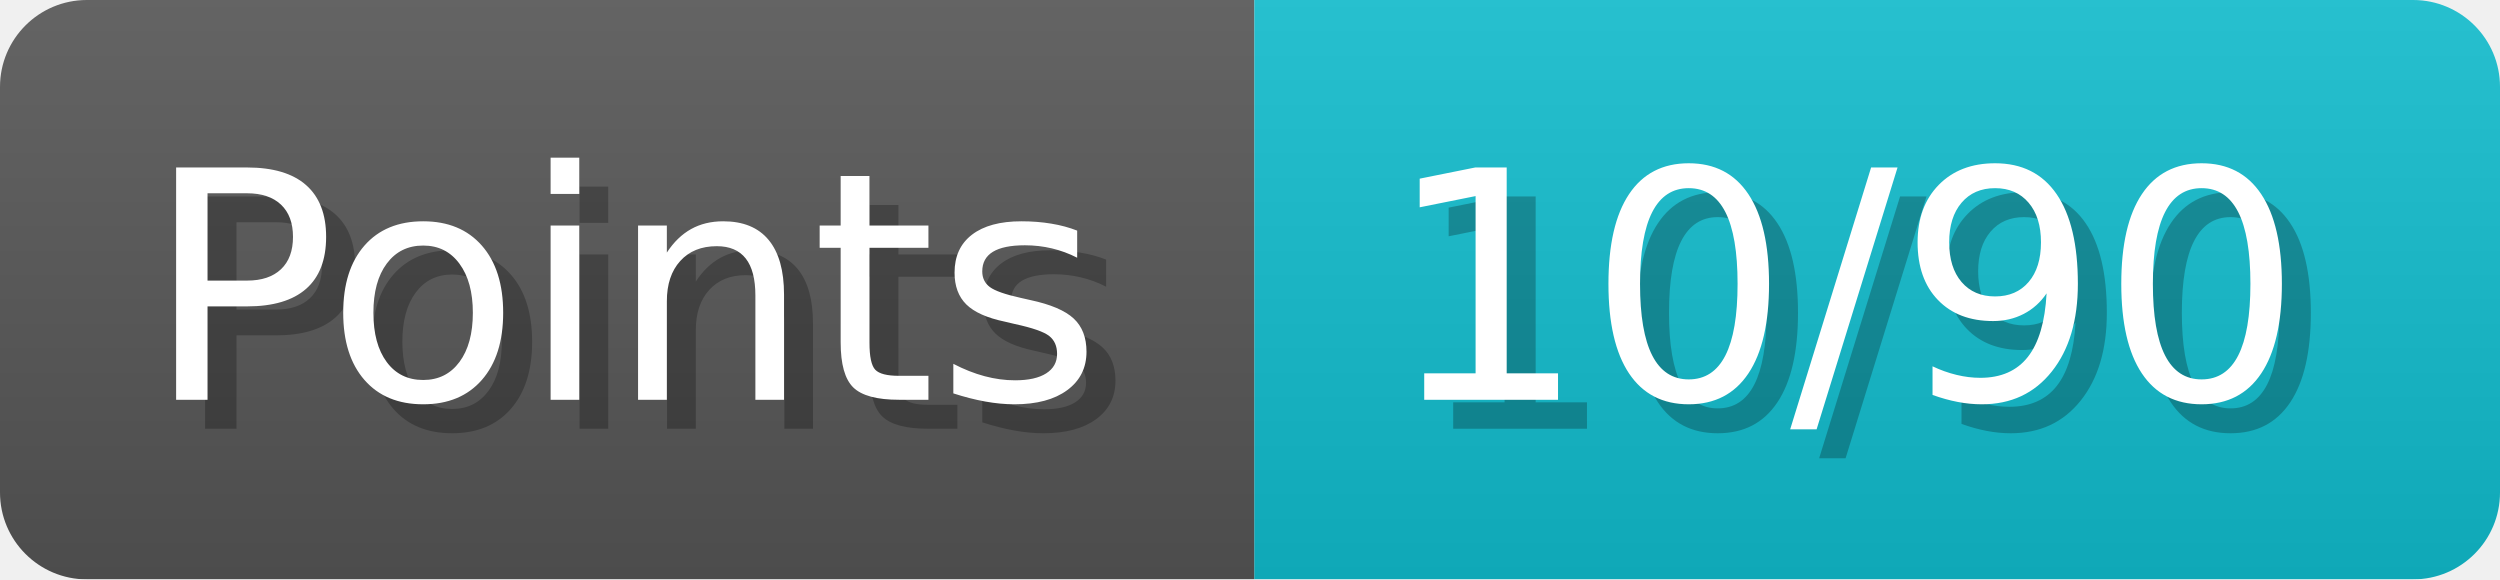
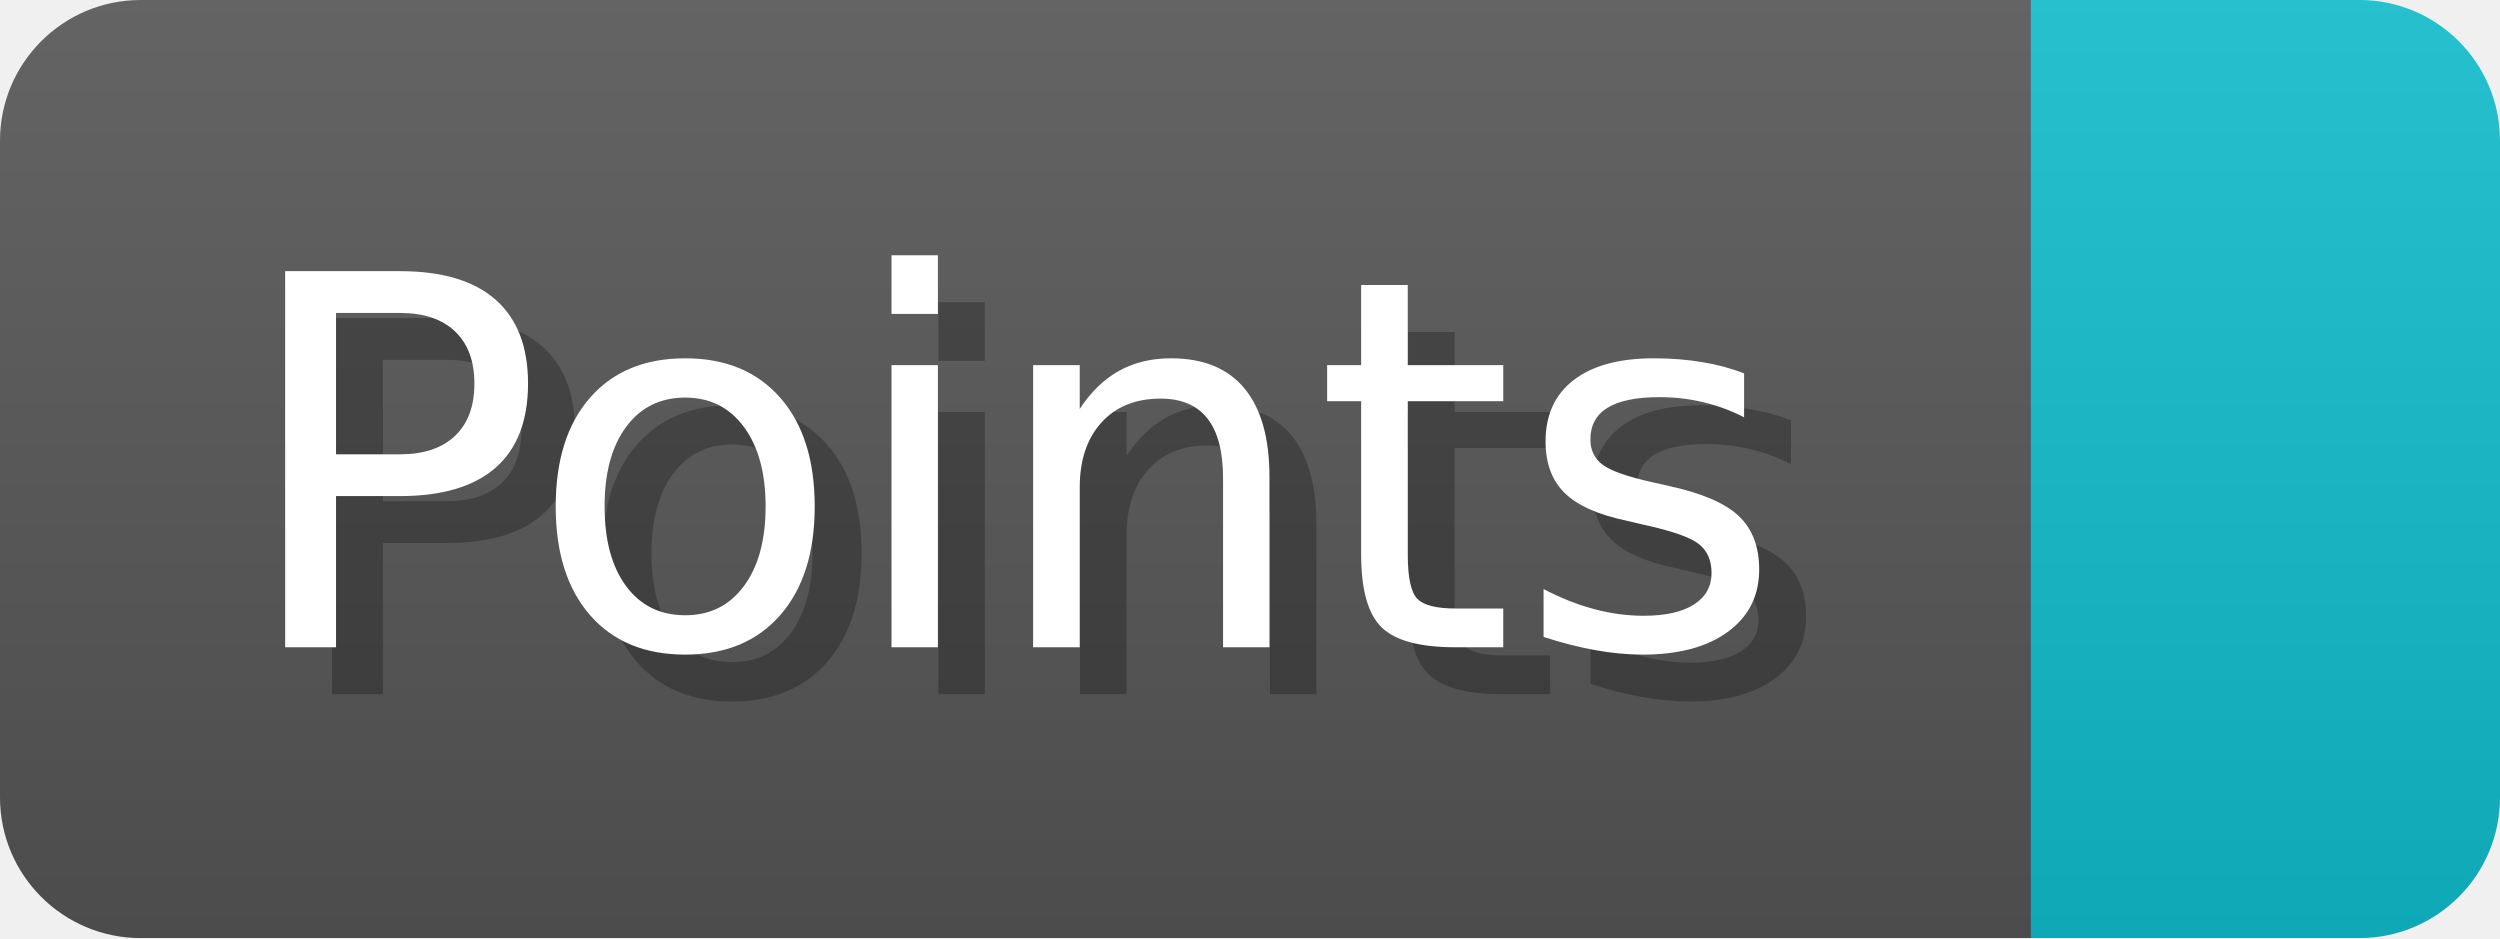
- <svg xmlns="http://www.w3.org/2000/svg" width="86.3" height="20" viewBox="0 0 863 200" role="img" aria-label="Points: 10/90">
+ <svg xmlns="http://www.w3.org/2000/svg" width="53.3" height="20" viewBox="0 0 533 200" role="img" aria-label="Points: ">
  <linearGradient id="a" x2="0" y2="100%">
    <stop offset="0" stop-opacity=".1" stop-color="#EEE" />
    <stop offset="1" stop-opacity=".1" />
  </linearGradient>
  <mask id="m">
-     <rect width="863" height="200" rx="30" fill="#FFF" />
+     <rect width="533" height="200" rx="30" fill="#FFF" />
  </mask>
  <g mask="url(#m)">
    <rect width="433" height="200" fill="#555" />
-     <rect width="430" height="200" fill="#1BC" x="433" />
-     <rect width="863" height="200" fill="url(#a)" />
+     <rect width="100" height="200" fill="#1BC" x="433" />
+     <rect width="533" height="200" fill="url(#a)" />
  </g>
  <g aria-hidden="true" fill="#fff" text-anchor="start" font-family="Verdana,DejaVu Sans,sans-serif" font-size="110">
    <text x="60" y="148" textLength="333" fill="#000" opacity="0.25">Points</text>
    <text x="50" y="138" textLength="333">Points</text>
-     <text x="488" y="148" textLength="330" fill="#000" opacity="0.25">10/90</text>
-     <text x="478" y="138" textLength="330">10/90</text>
+     <text x="488" y="148" textLength="0" fill="#000" opacity="0.25" />
+     <text x="478" y="138" textLength="0" />
  </g>
</svg>
